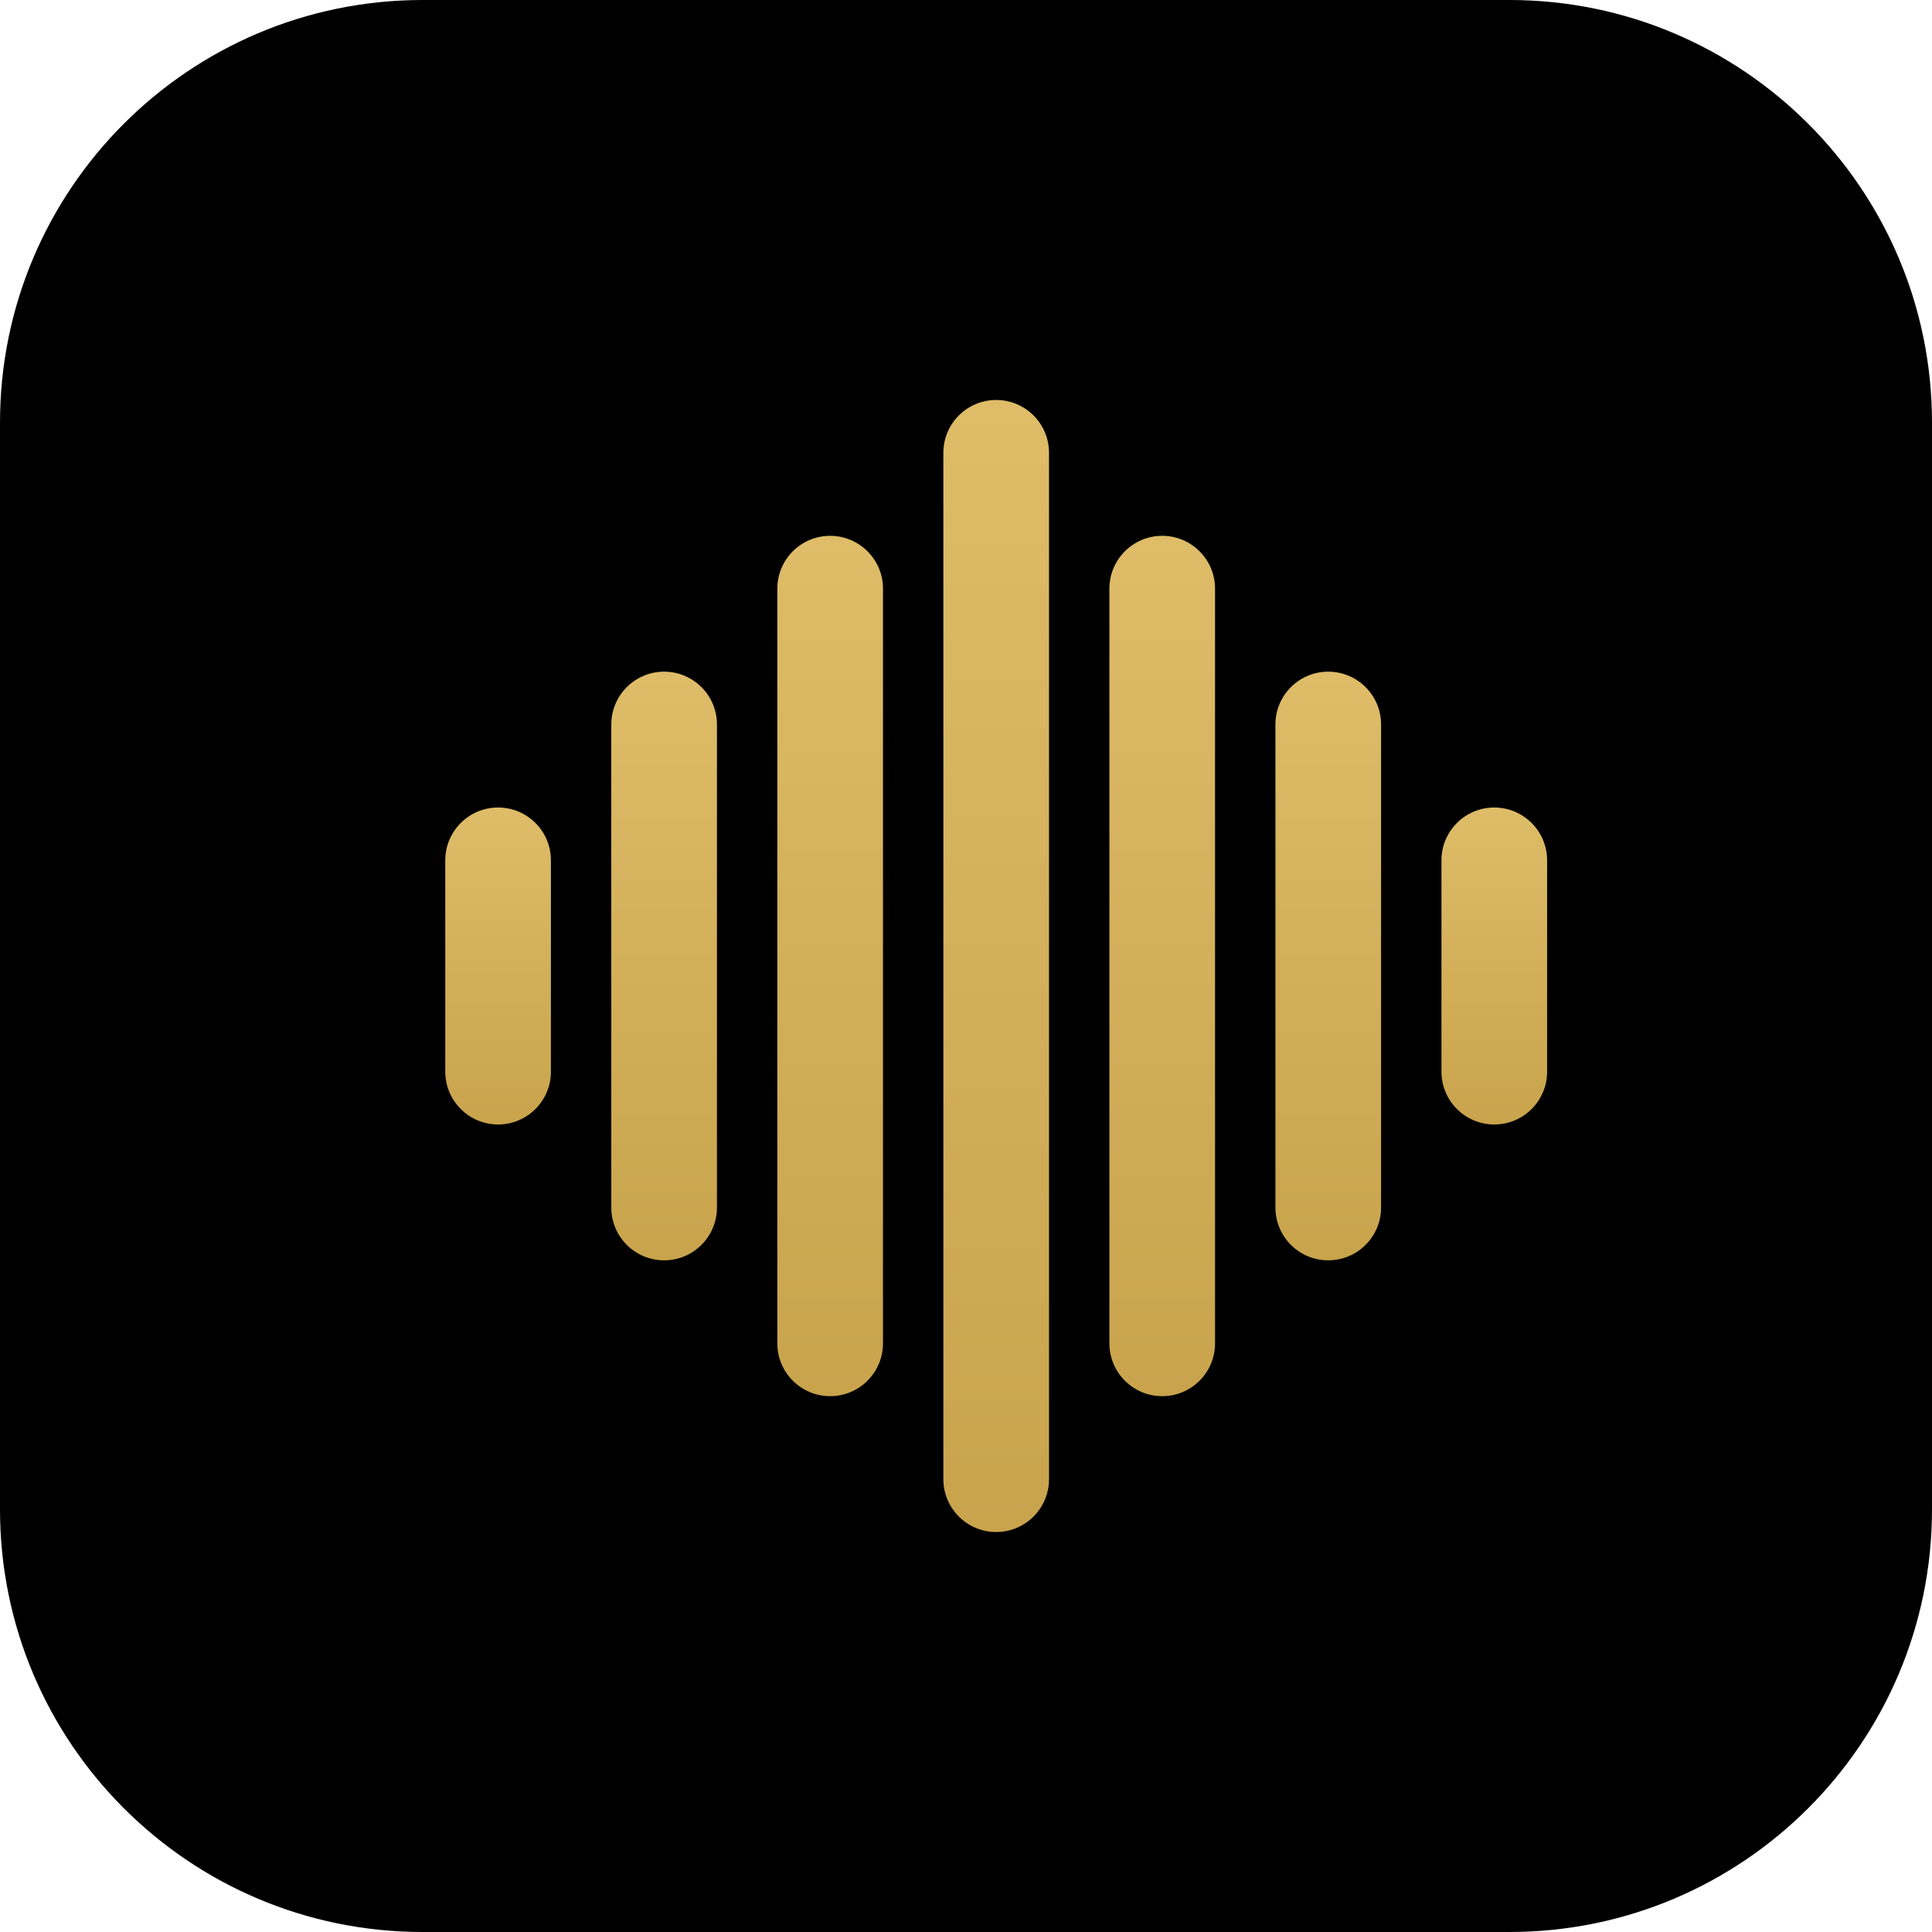
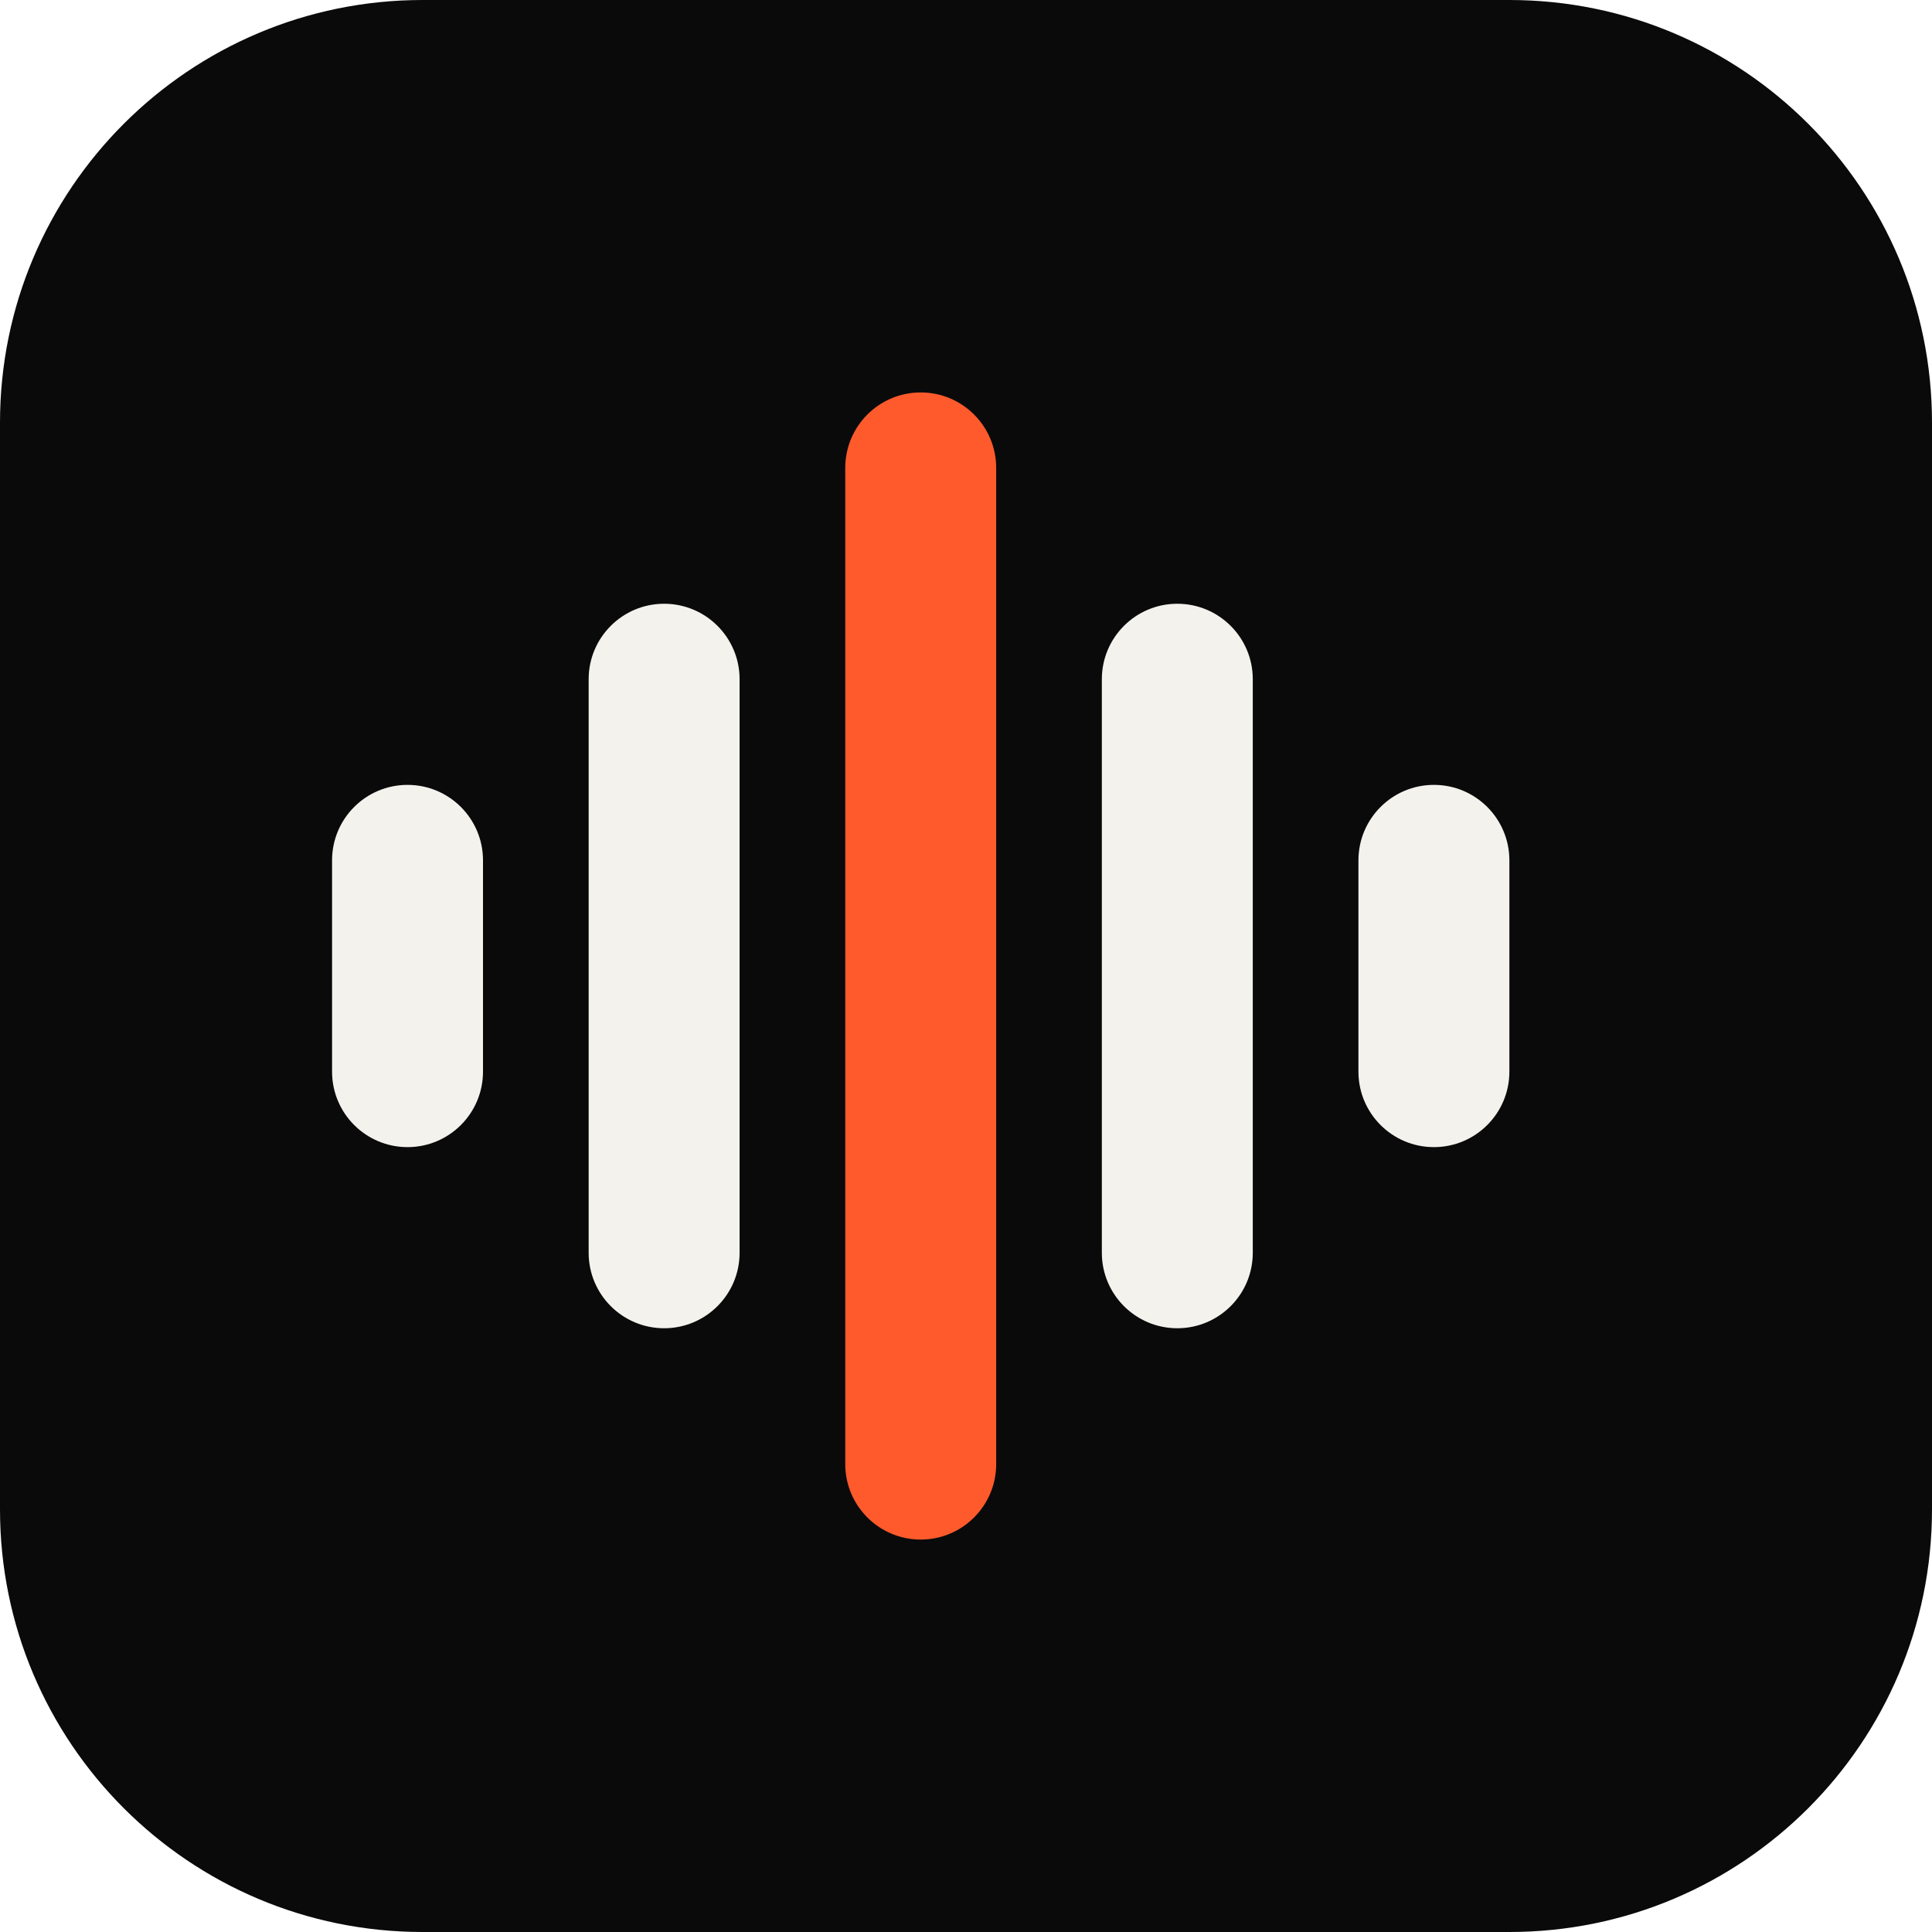
- <svg xmlns="http://www.w3.org/2000/svg" viewBox="0 0 512 512" role="img" aria-label="Murmur">
-   <defs>
-     <linearGradient id="murmur-gold" x1="0" y1="0" x2="0" y2="1">
-       <stop offset="0%" stop-color="#debc68" />
-       <stop offset="50%" stop-color="#d3af5a" />
-       <stop offset="100%" stop-color="#c9a44d" />
-     </linearGradient>
-   </defs>
-   <rect width="512" height="512" rx="112" fill="#000000" />
-   <g fill="url(#murmur-gold)">
-     <rect x="118" y="214" width="28" height="84" rx="14" />
-     <rect x="162" y="178" width="28" height="156" rx="14" />
-     <rect x="206" y="142" width="28" height="228" rx="14" />
-     <rect x="250" y="106" width="28" height="300" rx="14" />
-     <rect x="294" y="142" width="28" height="228" rx="14" />
-     <rect x="338" y="178" width="28" height="156" rx="14" />
-     <rect x="382" y="214" width="28" height="84" rx="14" />
+ <svg xmlns="http://www.w3.org/2000/svg" viewBox="0 0 64 64">
+   <rect width="64" height="64" rx="14" fill="#0a0a0b" />
+   <g fill="#f4f2ed">
+     <rect x="11" y="26" width="5" height="12" rx="2.5" />
+     <rect x="19.5" y="20" width="5" height="24" rx="2.5" />
+     <rect x="36.5" y="20" width="5" height="24" rx="2.5" />
+     <rect x="45" y="26" width="5" height="12" rx="2.5" />
  </g>
+   <rect x="28" y="13" width="5" height="38" rx="2.5" fill="#ff5a2c" />
</svg>
